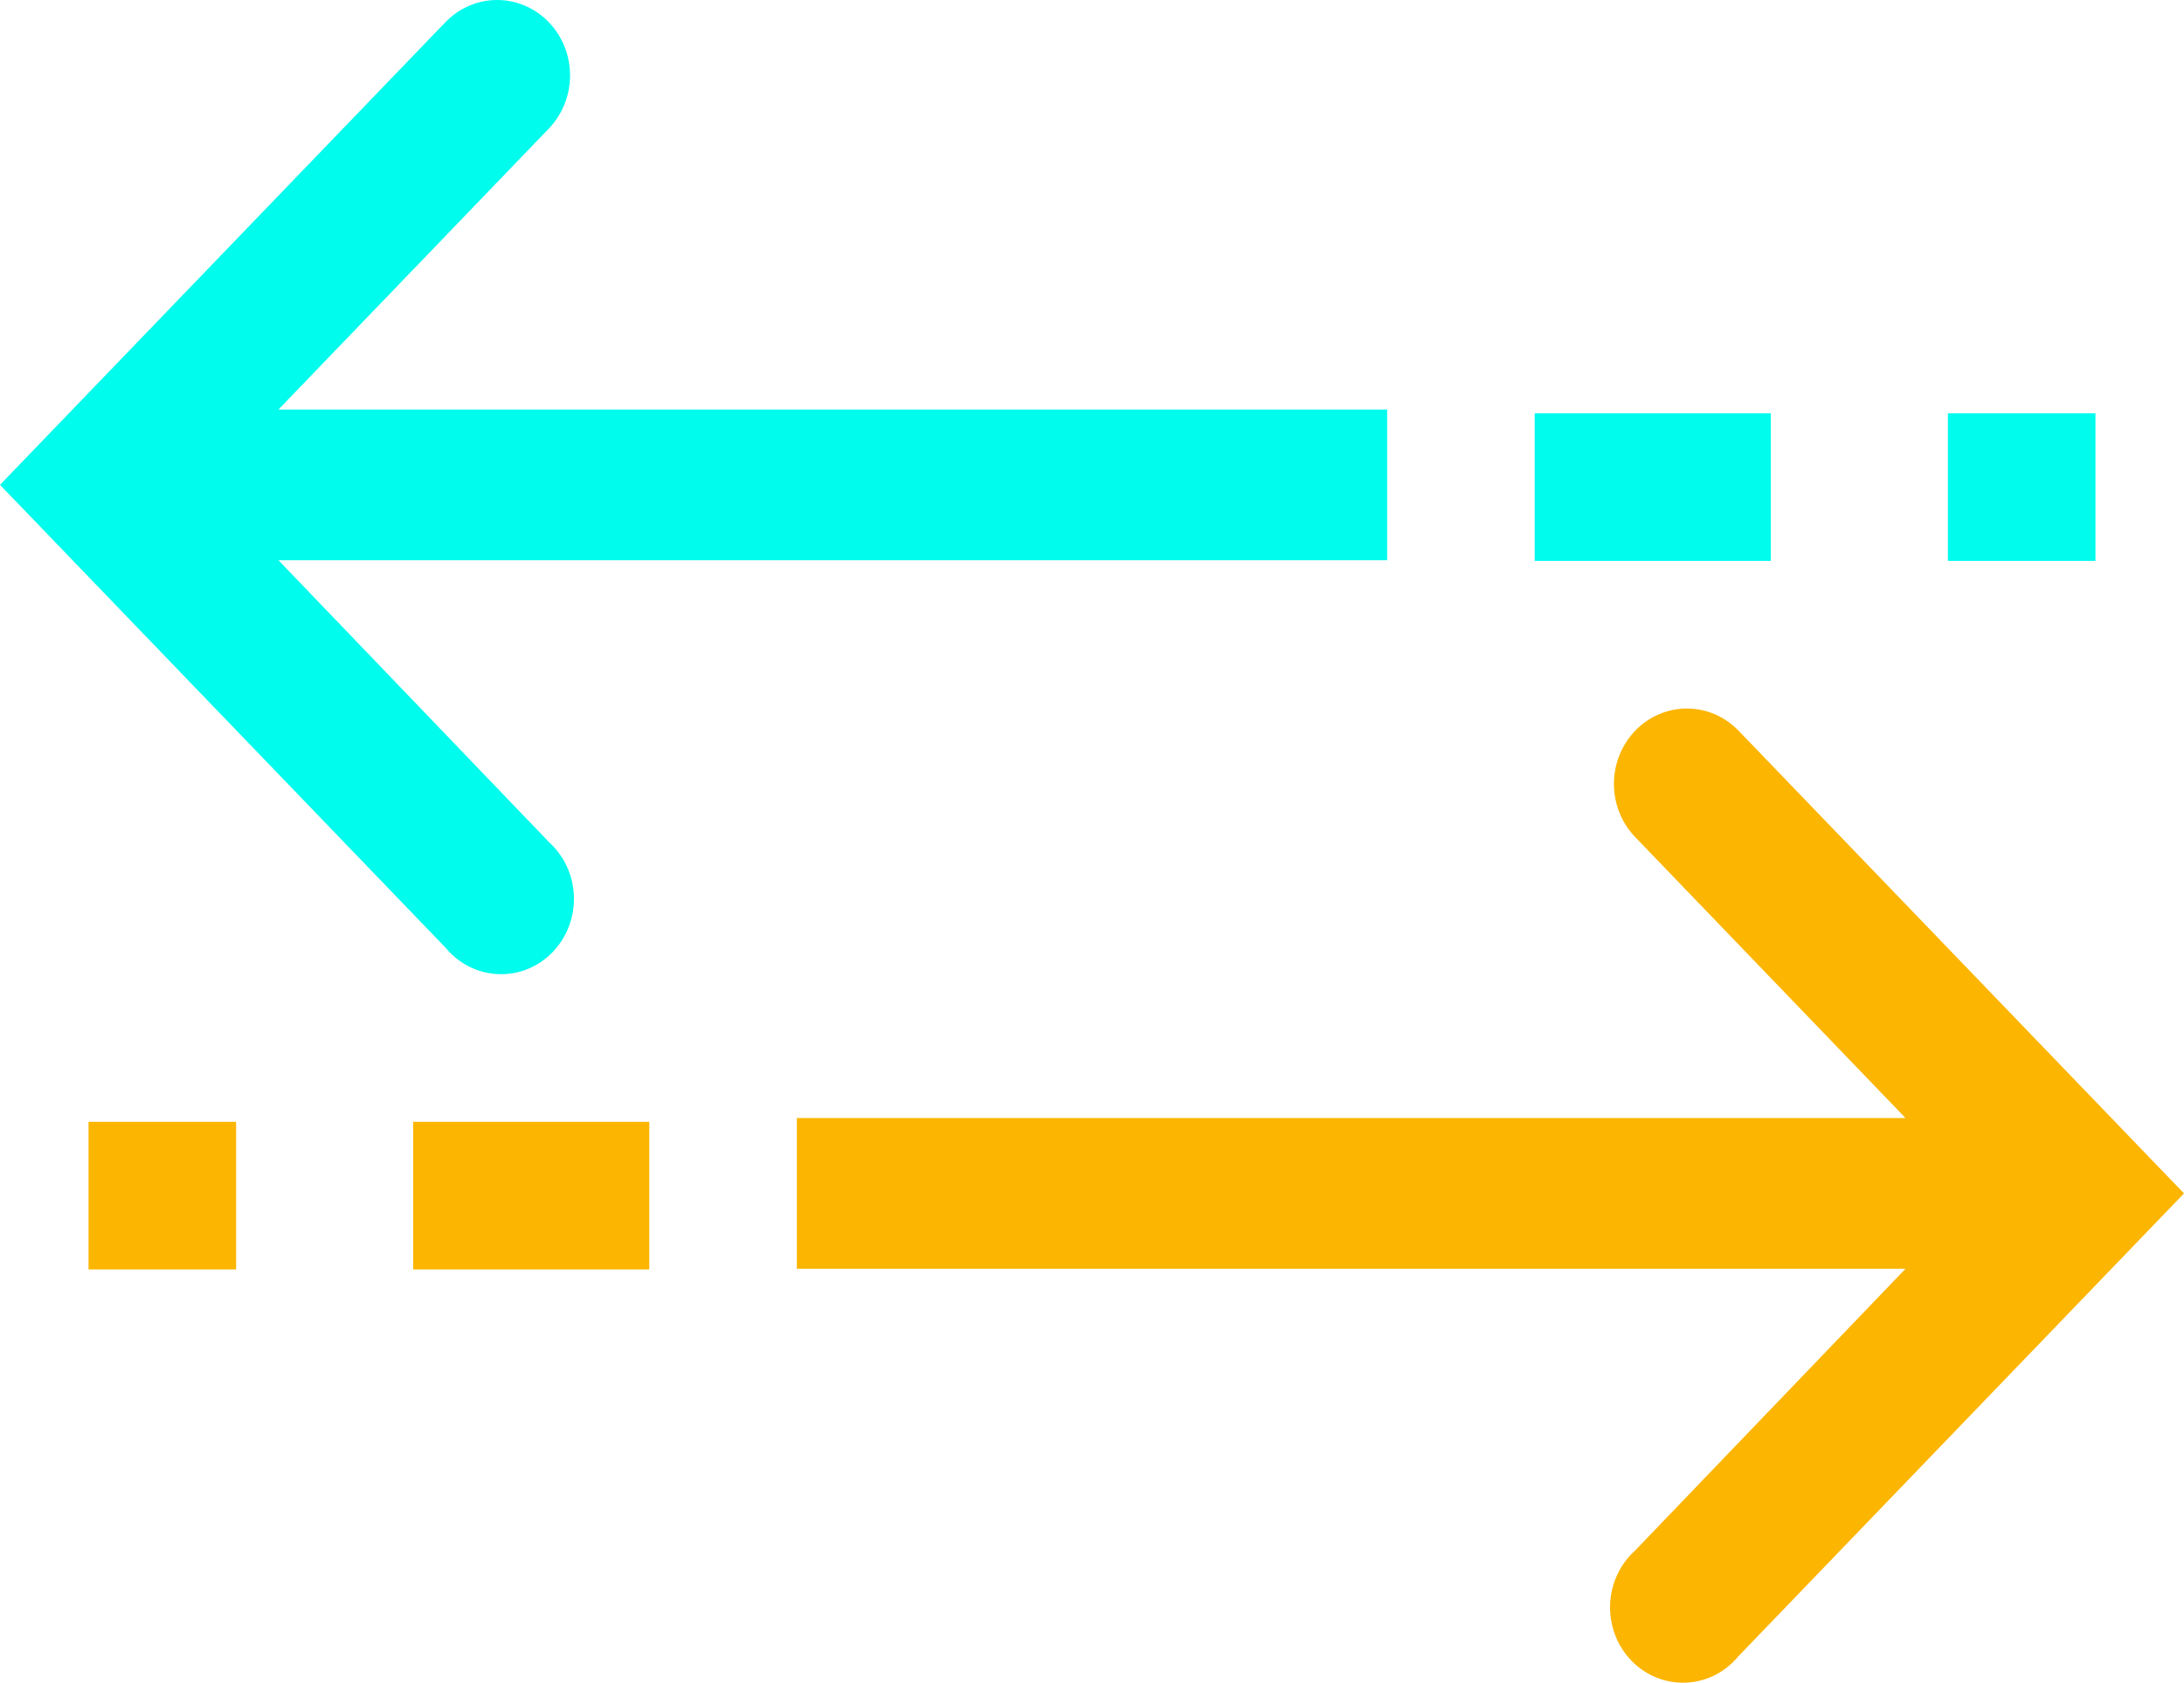
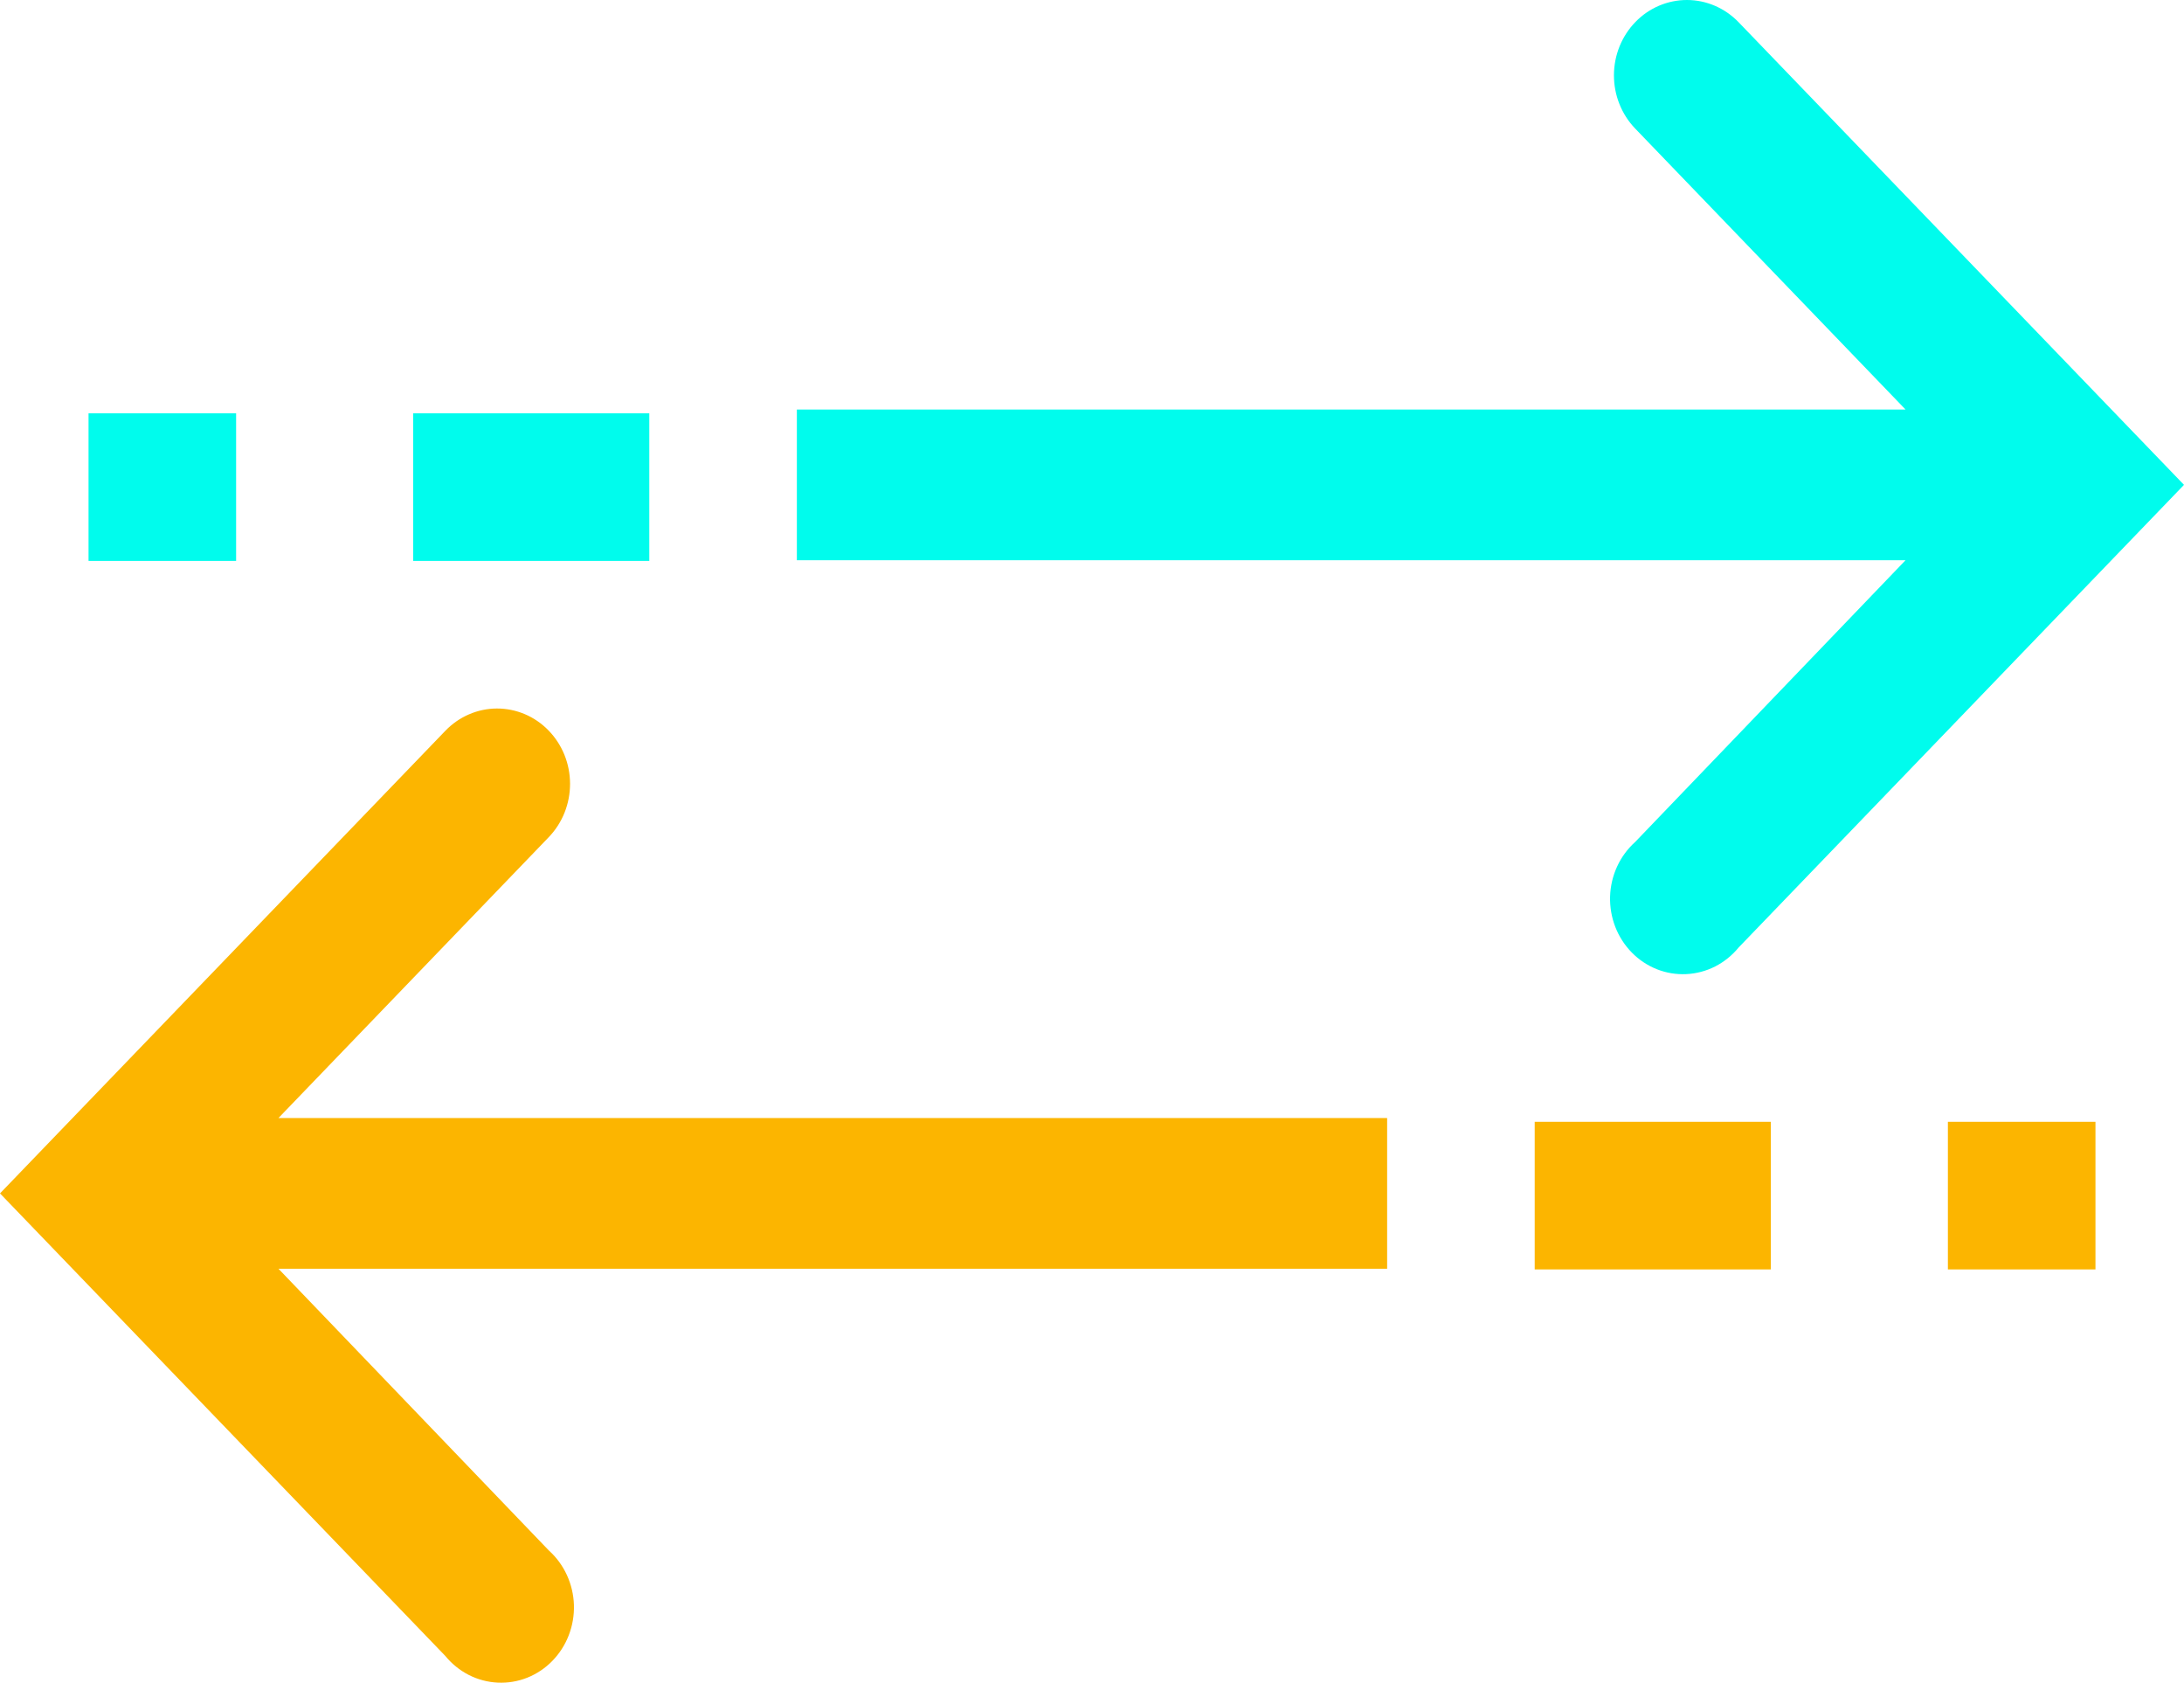
<svg xmlns="http://www.w3.org/2000/svg" width="74" height="57" viewBox="0 0 74 57" fill="none">
-   <path d="M9.435 18.977H47V13.872H9.435L18.598 4.353C18.826 4.115 19.007 3.833 19.13 3.522C19.253 3.212 19.316 2.88 19.315 2.545C19.314 2.209 19.249 1.877 19.124 1.568C18.998 1.259 18.815 0.978 18.585 0.742C18.355 0.505 18.082 0.318 17.782 0.191C17.481 0.064 17.16 -0.001 16.835 1.59437e-05C16.511 0.001 16.19 0.068 15.89 0.198C15.591 0.327 15.319 0.516 15.09 0.754L0 16.424L15.09 32.095C15.31 32.363 15.581 32.582 15.886 32.738C16.192 32.893 16.525 32.981 16.865 32.997C17.205 33.013 17.544 32.957 17.862 32.831C18.18 32.705 18.469 32.512 18.711 32.265C18.953 32.018 19.144 31.722 19.27 31.396C19.397 31.069 19.456 30.719 19.446 30.368C19.435 30.016 19.354 29.671 19.208 29.353C19.062 29.035 18.854 28.753 18.598 28.522L9.435 18.977Z" fill="#00FCED" />
-   <path d="M52 14H60V19H52V14Z" fill="#00FCED" />
-   <path d="M66 14H71V19H66V14Z" fill="#00FCED" />
-   <path d="M64.565 42.977H27V37.872H64.565L55.403 28.353C55.174 28.115 54.993 27.833 54.87 27.523C54.746 27.212 54.684 26.88 54.685 26.545C54.686 26.209 54.751 25.877 54.876 25.568C55.002 25.259 55.185 24.978 55.415 24.742C55.645 24.505 55.918 24.318 56.218 24.191C56.519 24.064 56.84 23.999 57.165 24C57.489 24.001 57.81 24.068 58.11 24.198C58.409 24.327 58.681 24.516 58.91 24.754L74 40.425L58.91 56.095C58.69 56.363 58.419 56.582 58.114 56.738C57.808 56.893 57.475 56.981 57.135 56.997C56.795 57.013 56.456 56.957 56.138 56.831C55.82 56.705 55.531 56.512 55.289 56.265C55.047 56.018 54.856 55.722 54.73 55.396C54.603 55.069 54.544 54.719 54.554 54.368C54.565 54.016 54.646 53.671 54.792 53.353C54.938 53.035 55.146 52.752 55.403 52.522L64.565 42.977Z" fill="#FCB500" />
-   <path d="M22 38H14V43H22V38Z" fill="#FCB500" />
-   <path d="M8 38H3V43H8V38Z" fill="#FCB500" />
+   <path d="M64.565 18.977H27V13.872H64.565L55.403 4.353C55.174 4.115 54.993 3.833 54.87 3.522C54.746 3.212 54.684 2.88 54.685 2.545C54.686 2.209 54.751 1.877 54.876 1.568C55.002 1.259 55.185 0.978 55.415 0.742C55.645 0.505 55.918 0.318 56.218 0.191C56.519 0.064 56.84 -0.001 57.165 1.59437e-05C57.489 0.001 57.81 0.068 58.11 0.198C58.409 0.327 58.681 0.516 58.91 0.754L74 16.424L58.91 32.095C58.69 32.363 58.419 32.582 58.114 32.738C57.808 32.893 57.475 32.981 57.135 32.997C56.795 33.013 56.456 32.957 56.138 32.831C55.82 32.705 55.531 32.512 55.289 32.265C55.047 32.018 54.856 31.722 54.73 31.396C54.603 31.069 54.544 30.719 54.554 30.368C54.565 30.016 54.646 29.671 54.792 29.353C54.938 29.035 55.146 28.753 55.403 28.522L64.565 18.977Z" fill="#00FCED" />
+   <path d="M22 14H14V19H22V14Z" fill="#00FCED" />
+   <path d="M8 14H3V19H8V14Z" fill="#00FCED" />
+   <path d="M9.435 42.977H47V37.872H9.435L18.598 28.353C18.826 28.115 19.007 27.833 19.13 27.523C19.253 27.212 19.316 26.88 19.315 26.545C19.314 26.209 19.249 25.877 19.124 25.568C18.998 25.259 18.815 24.978 18.585 24.742C18.355 24.505 18.082 24.318 17.782 24.191C17.481 24.064 17.16 23.999 16.835 24C16.511 24.001 16.19 24.068 15.89 24.198C15.591 24.327 15.319 24.516 15.09 24.754L0 40.425L15.09 56.095C15.31 56.363 15.581 56.582 15.886 56.738C16.192 56.893 16.525 56.981 16.865 56.997C17.205 57.013 17.544 56.957 17.862 56.831C18.18 56.705 18.469 56.512 18.711 56.265C18.953 56.018 19.144 55.722 19.27 55.396C19.397 55.069 19.456 54.719 19.446 54.368C19.435 54.016 19.354 53.671 19.208 53.353C19.062 53.035 18.854 52.752 18.598 52.522L9.435 42.977Z" fill="#FCB500" />
+   <path d="M52 38H60V43H52V38Z" fill="#FCB500" />
+   <path d="M66 38H71V43H66V38Z" fill="#FCB500" />
</svg>
